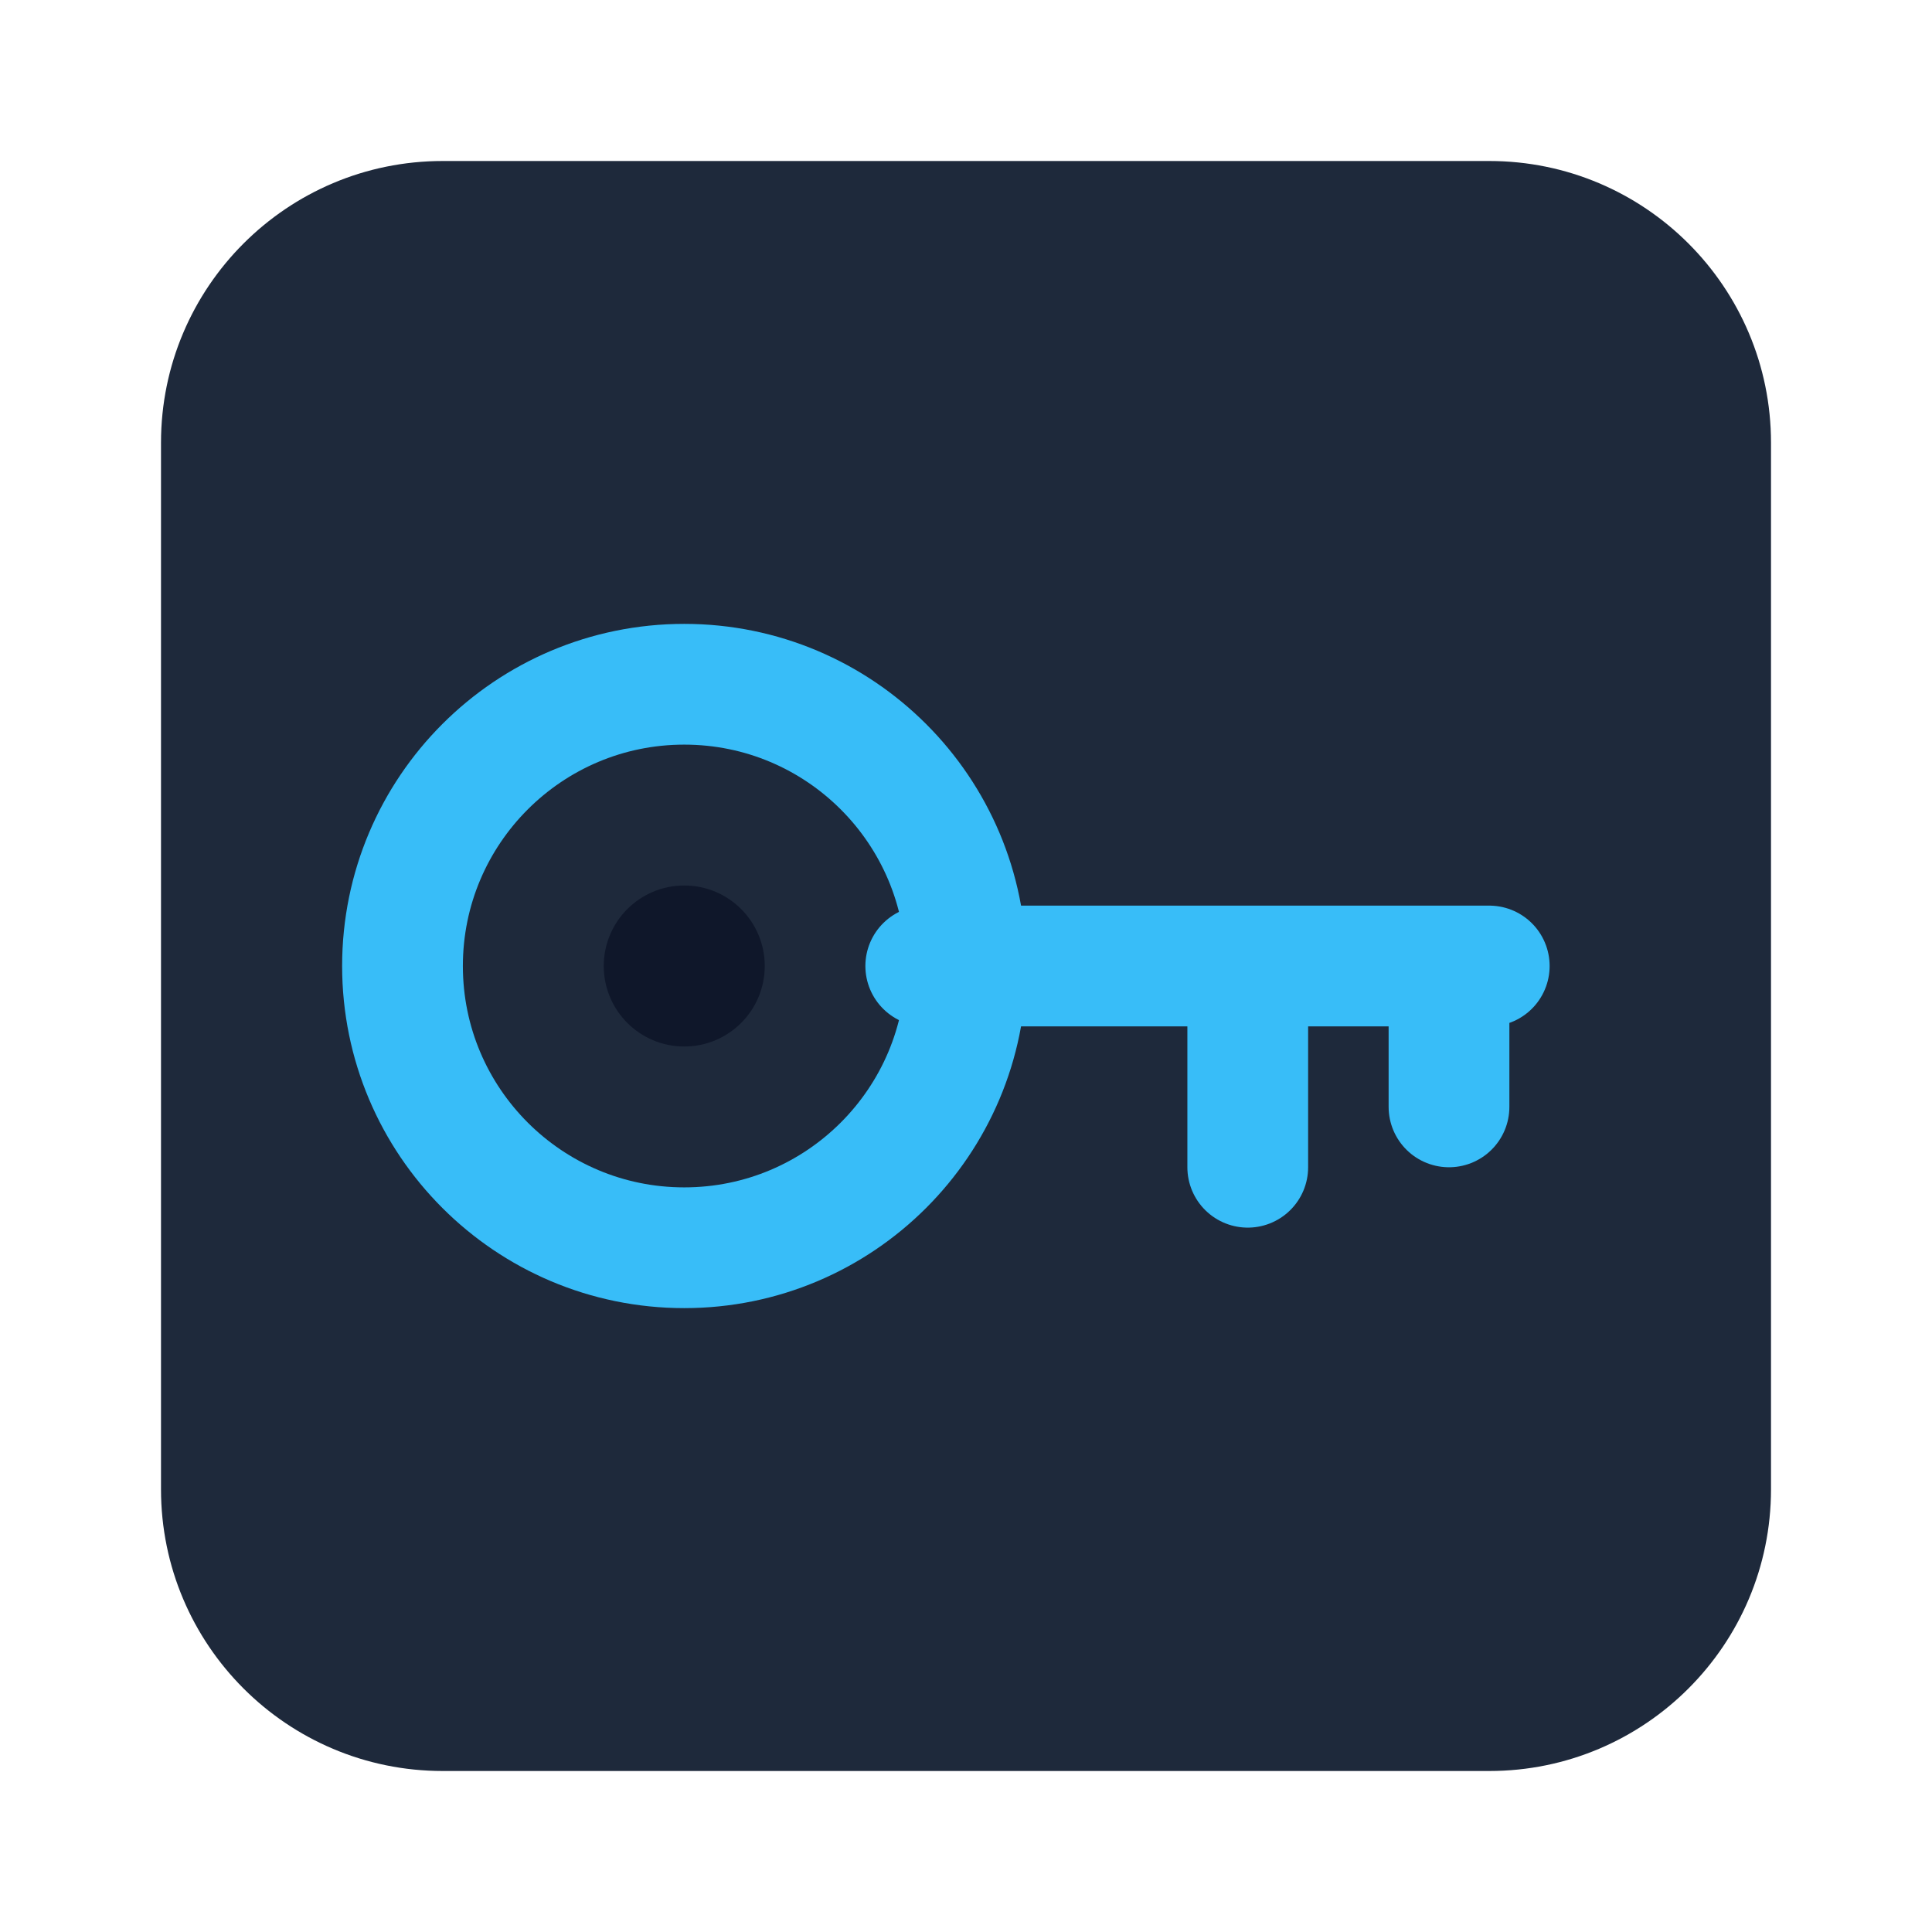
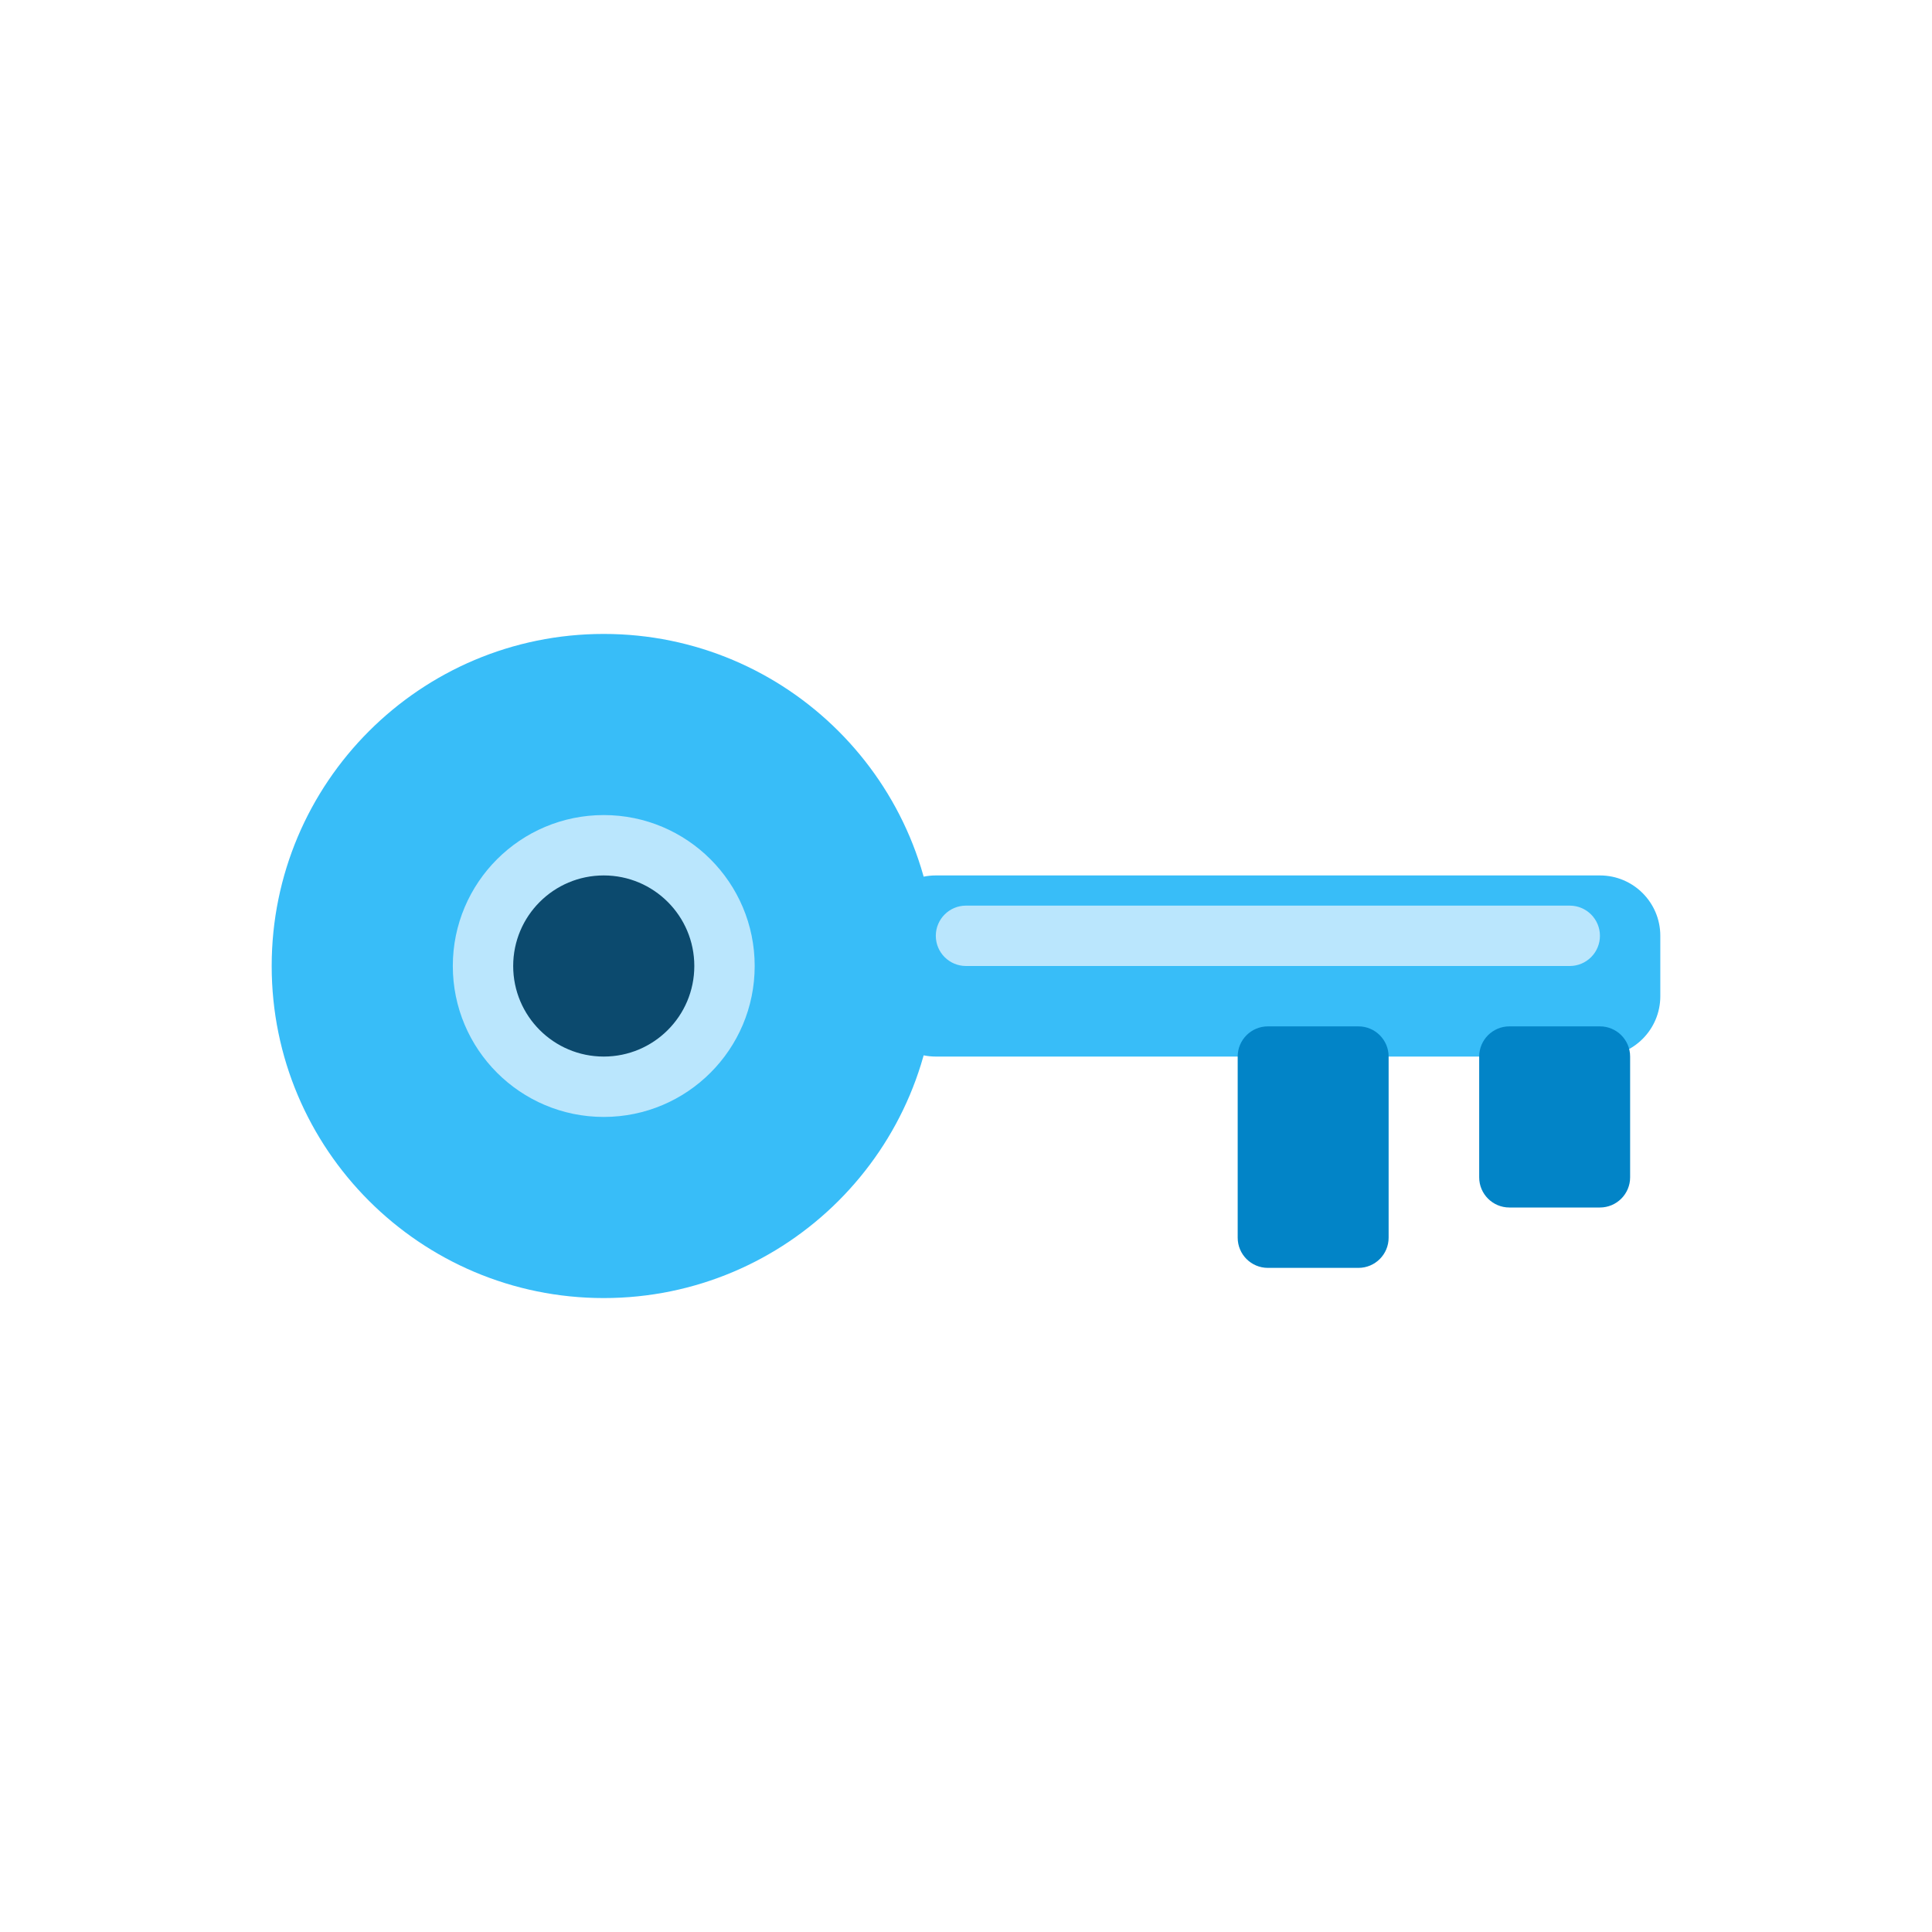
- <svg xmlns="http://www.w3.org/2000/svg" viewBox="0 0 96 96" width="96" height="96">
-   <rect x="8" y="8" width="80" height="80" rx="14" fill="#1e293b" />
-   <circle cx="34" cy="48" r="14" fill="none" stroke="#38bdf8" stroke-width="6" />
-   <circle cx="34" cy="48" r="4" fill="#0f172a" />
-   <path d="M46 48h28M62 48v10M72 48v7" stroke="#38bdf8" stroke-width="6" stroke-linecap="round" />
+ <svg xmlns="http://www.w3.org/2000/svg" viewBox="0 0 64 64">
+   <circle cx="20" cy="32" r="11" fill="#38bdf8" />
+   <circle cx="20" cy="32" r="5" fill="#bae6fd" />
+   <circle cx="20" cy="32" r="3" fill="#0c4a6e" />
+   <rect x="29" y="29" width="26" height="6" rx="2" fill="#38bdf8" />
+   <rect x="41" y="34" width="5" height="8" rx="1" fill="#0284c7" />
+   <rect x="49" y="34" width="5" height="6" rx="1" fill="#0284c7" />
+   <rect x="31" y="30" width="22" height="2" rx="1" fill="#bae6fd" />
</svg>
